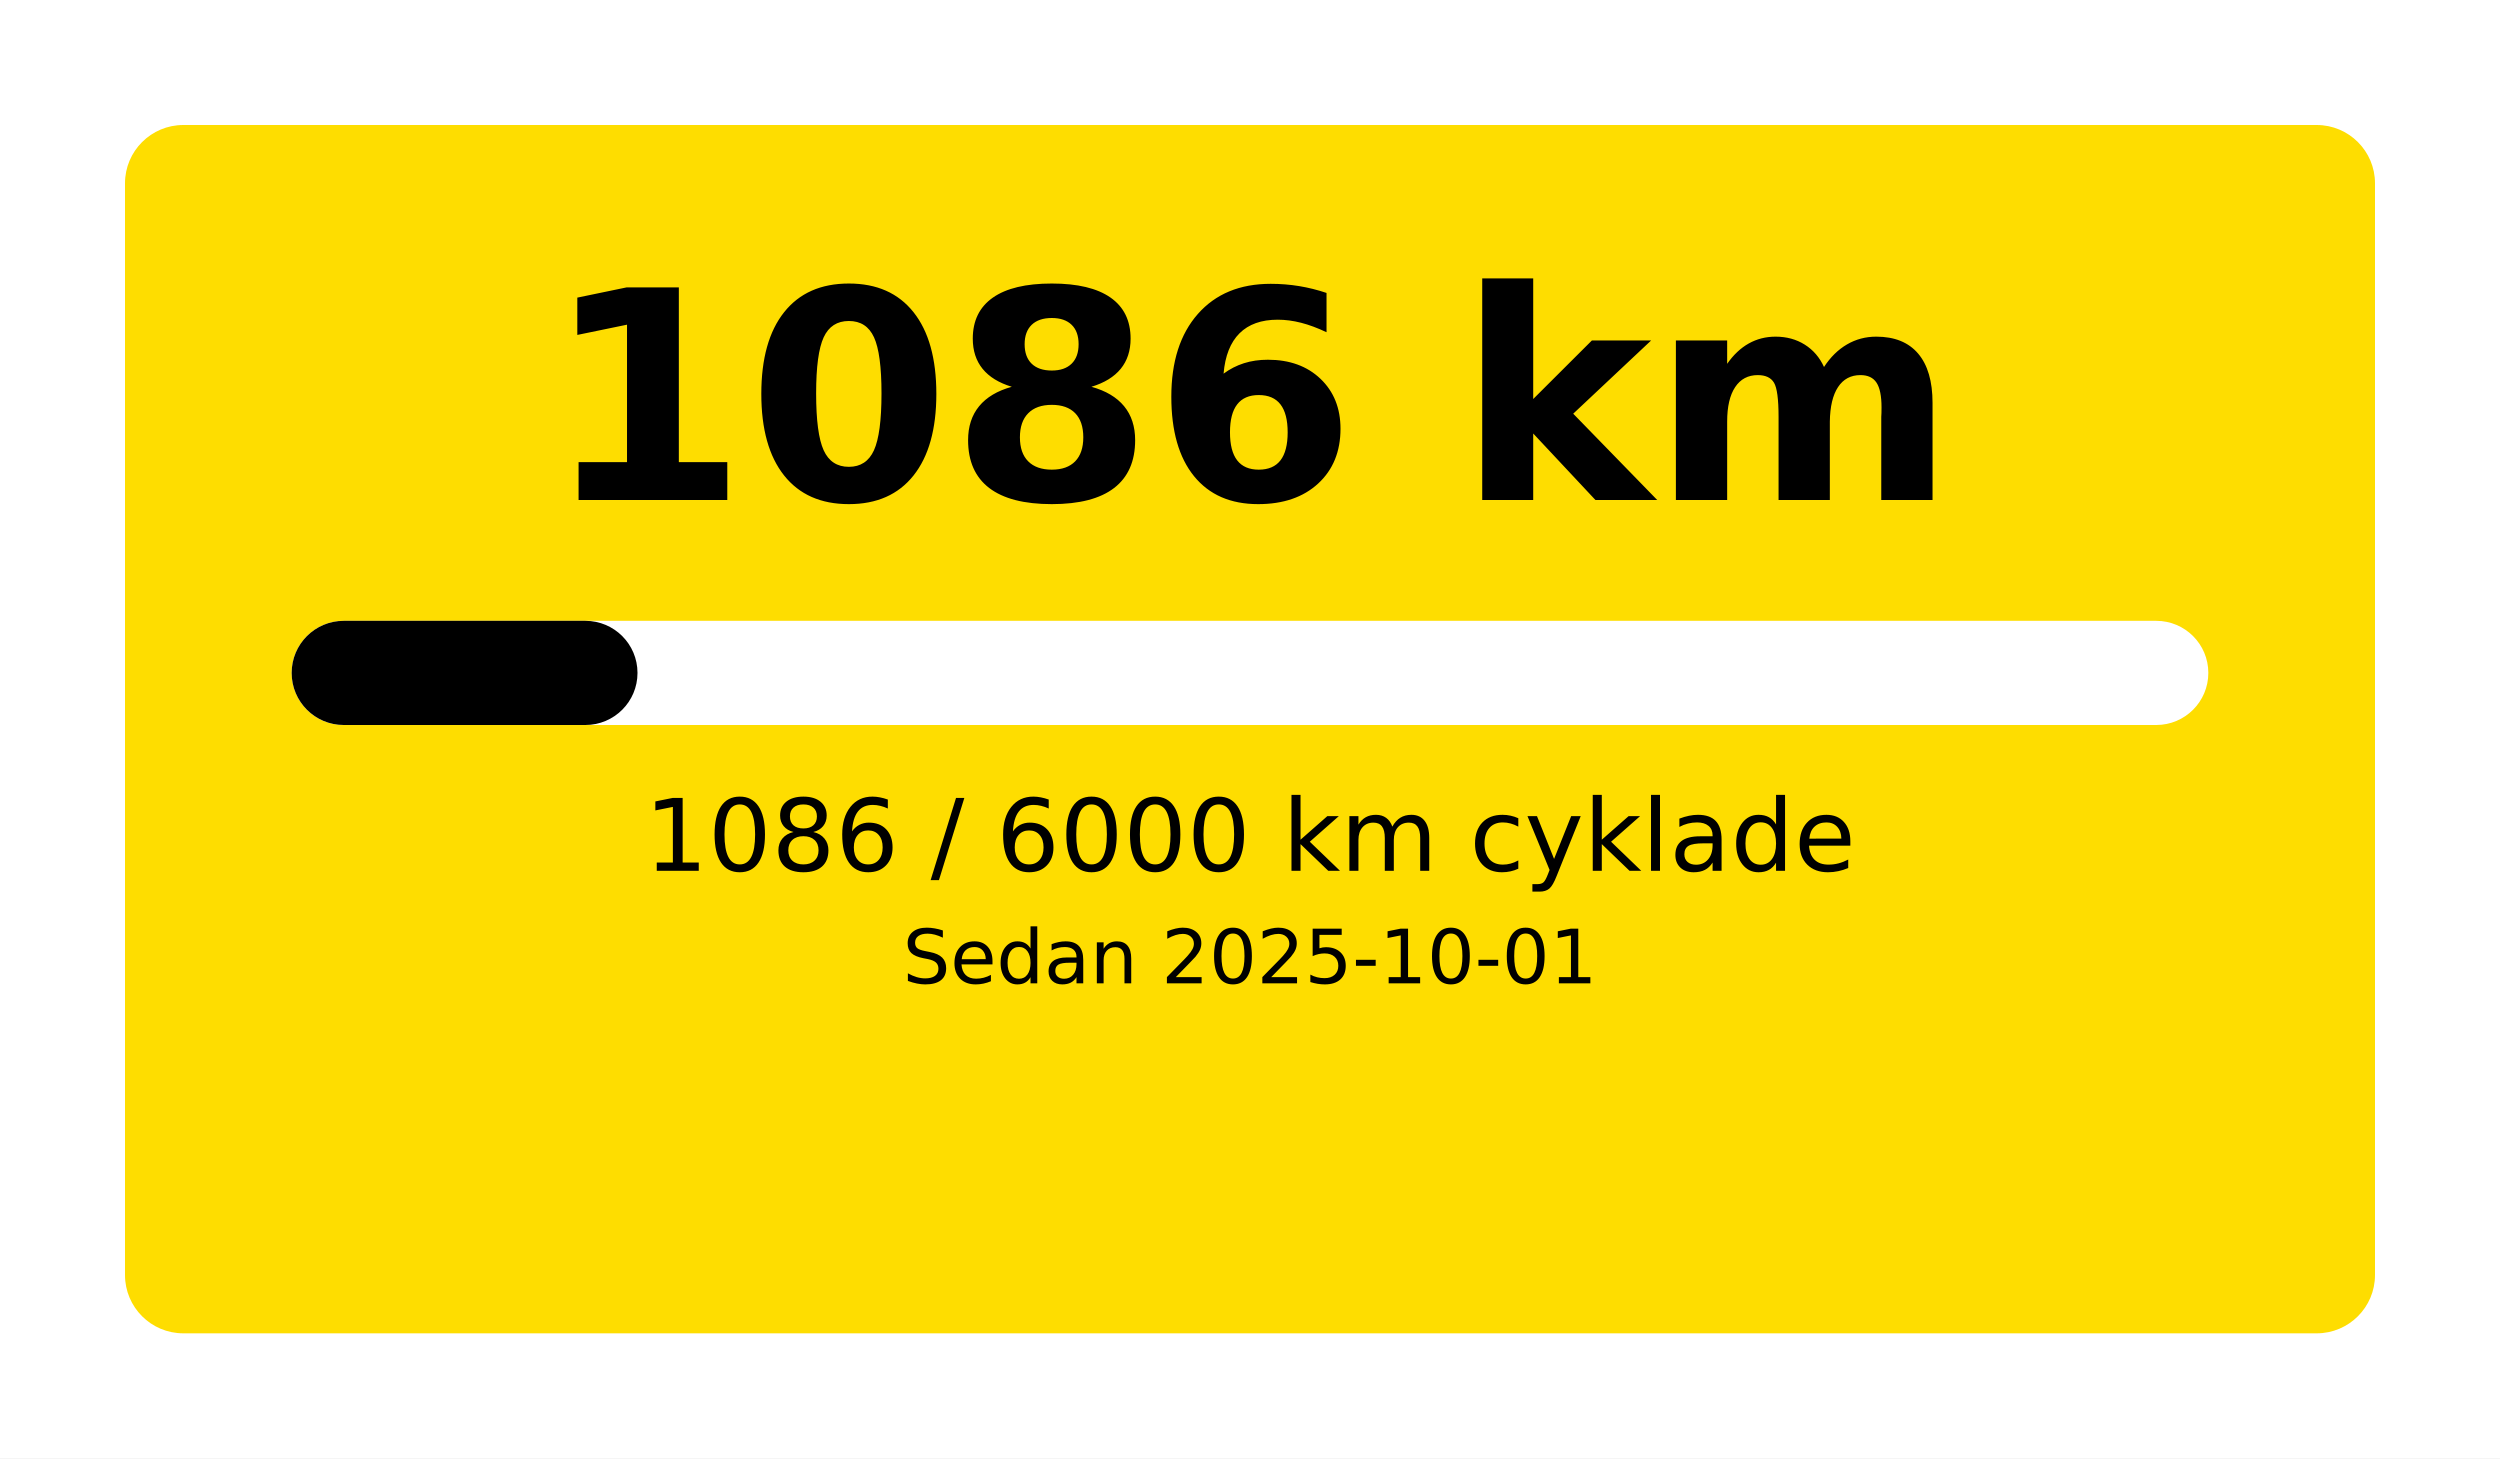
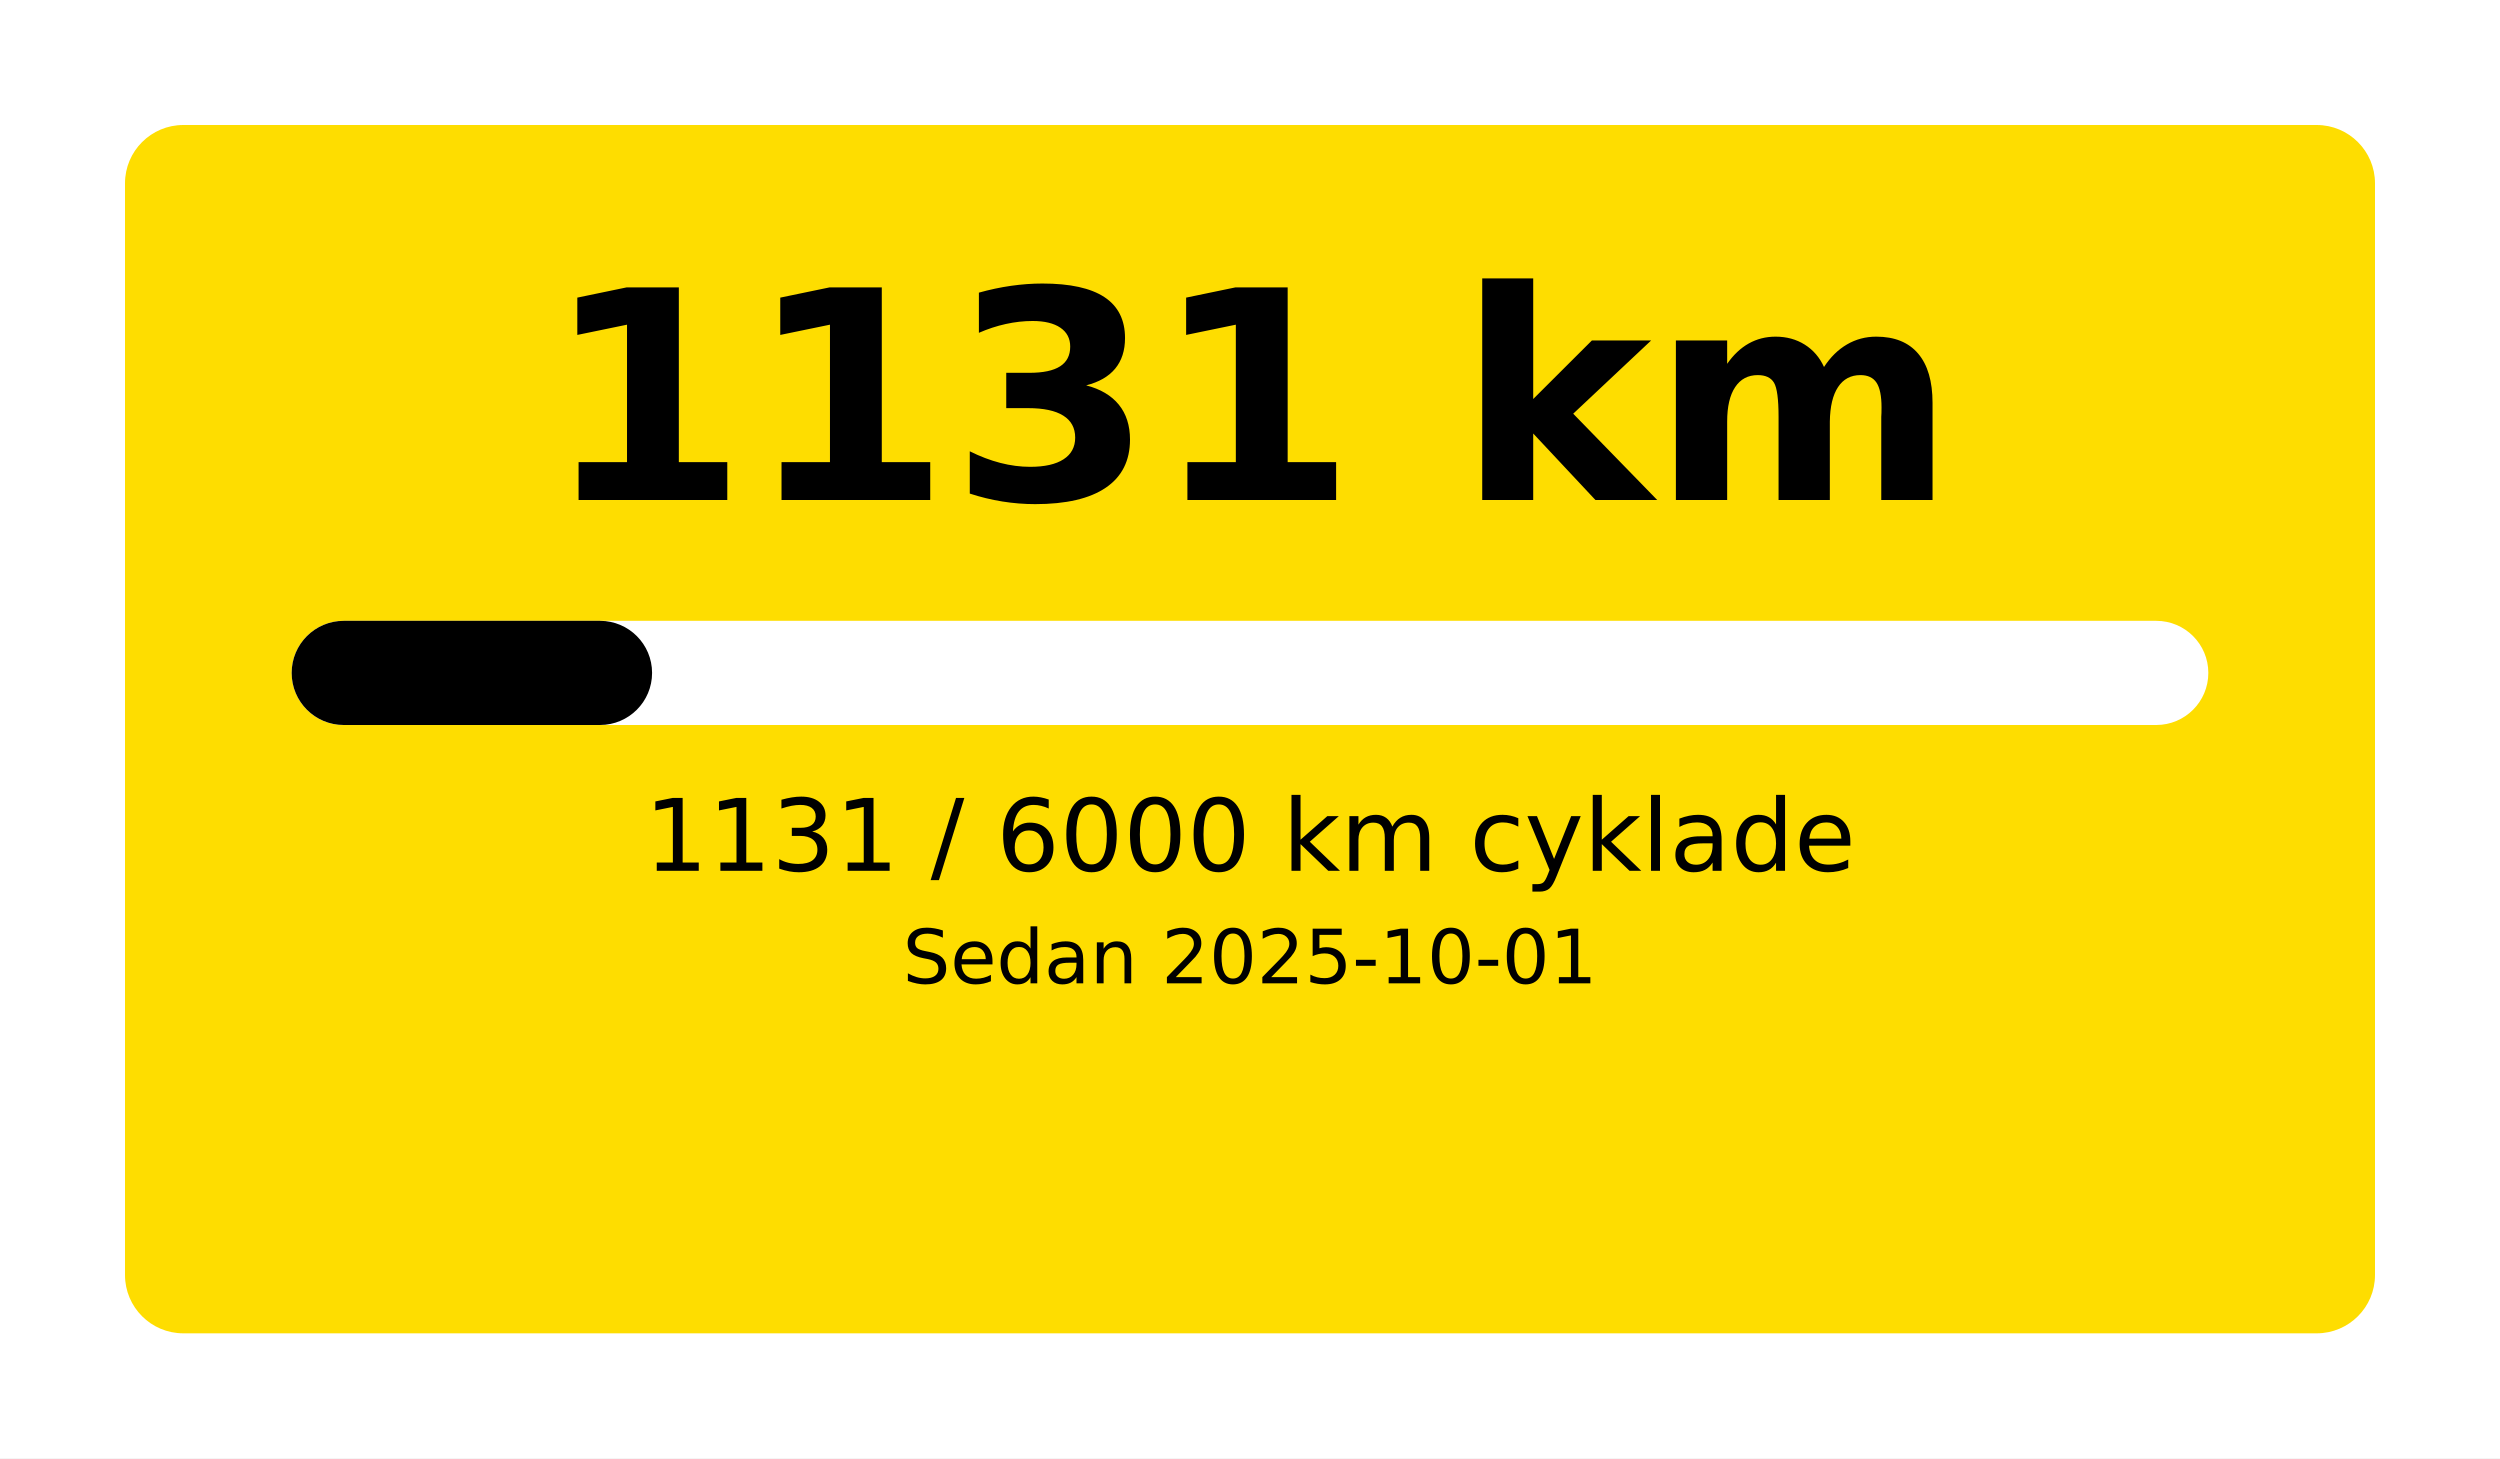
<svg xmlns="http://www.w3.org/2000/svg" width="1200" height="700" viewBox="0 0 1200 700">
  <rect x="0" y="0" width="1200" height="700" fill="#FFFFFF" />
  <rect x="60" y="60" rx="28" ry="28" width="1080" height="580" fill="#FEDD00" />
-   <text x="600.0" y="240" font-size="140" font-family="DejaVu Sans, Arial, sans-serif" font-weight="700" fill="#000000" text-anchor="middle">1086 km</text>
+   <text x="600.0" y="240" font-size="140" font-family="DejaVu Sans, Arial, sans-serif" font-weight="700" fill="#000000" text-anchor="middle">1131 km</text>
  <rect x="140" y="298" rx="25.0" ry="25.0" width="920" height="50" fill="#FFFFFF" />
-   <rect x="140" y="298" rx="25.0" ry="25.0" width="166" height="50" fill="#000000" />
-   <text x="600.0" y="418" font-size="48" font-family="DejaVu Sans, Arial, sans-serif" fill="#000000" text-anchor="middle">1086 / 6000 km cyklade</text>
+   <rect x="140" y="298" rx="25.0" ry="25.0" width="173" height="50" fill="#000000" />
+   <text x="600.0" y="418" font-size="48" font-family="DejaVu Sans, Arial, sans-serif" fill="#000000" text-anchor="middle">1131 / 6000 km cyklade</text>
  <text x="600.0" y="472" font-size="36" font-family="DejaVu Sans, Arial, sans-serif" fill="#000000" text-anchor="middle">Sedan 2025-10-01</text>
</svg>
